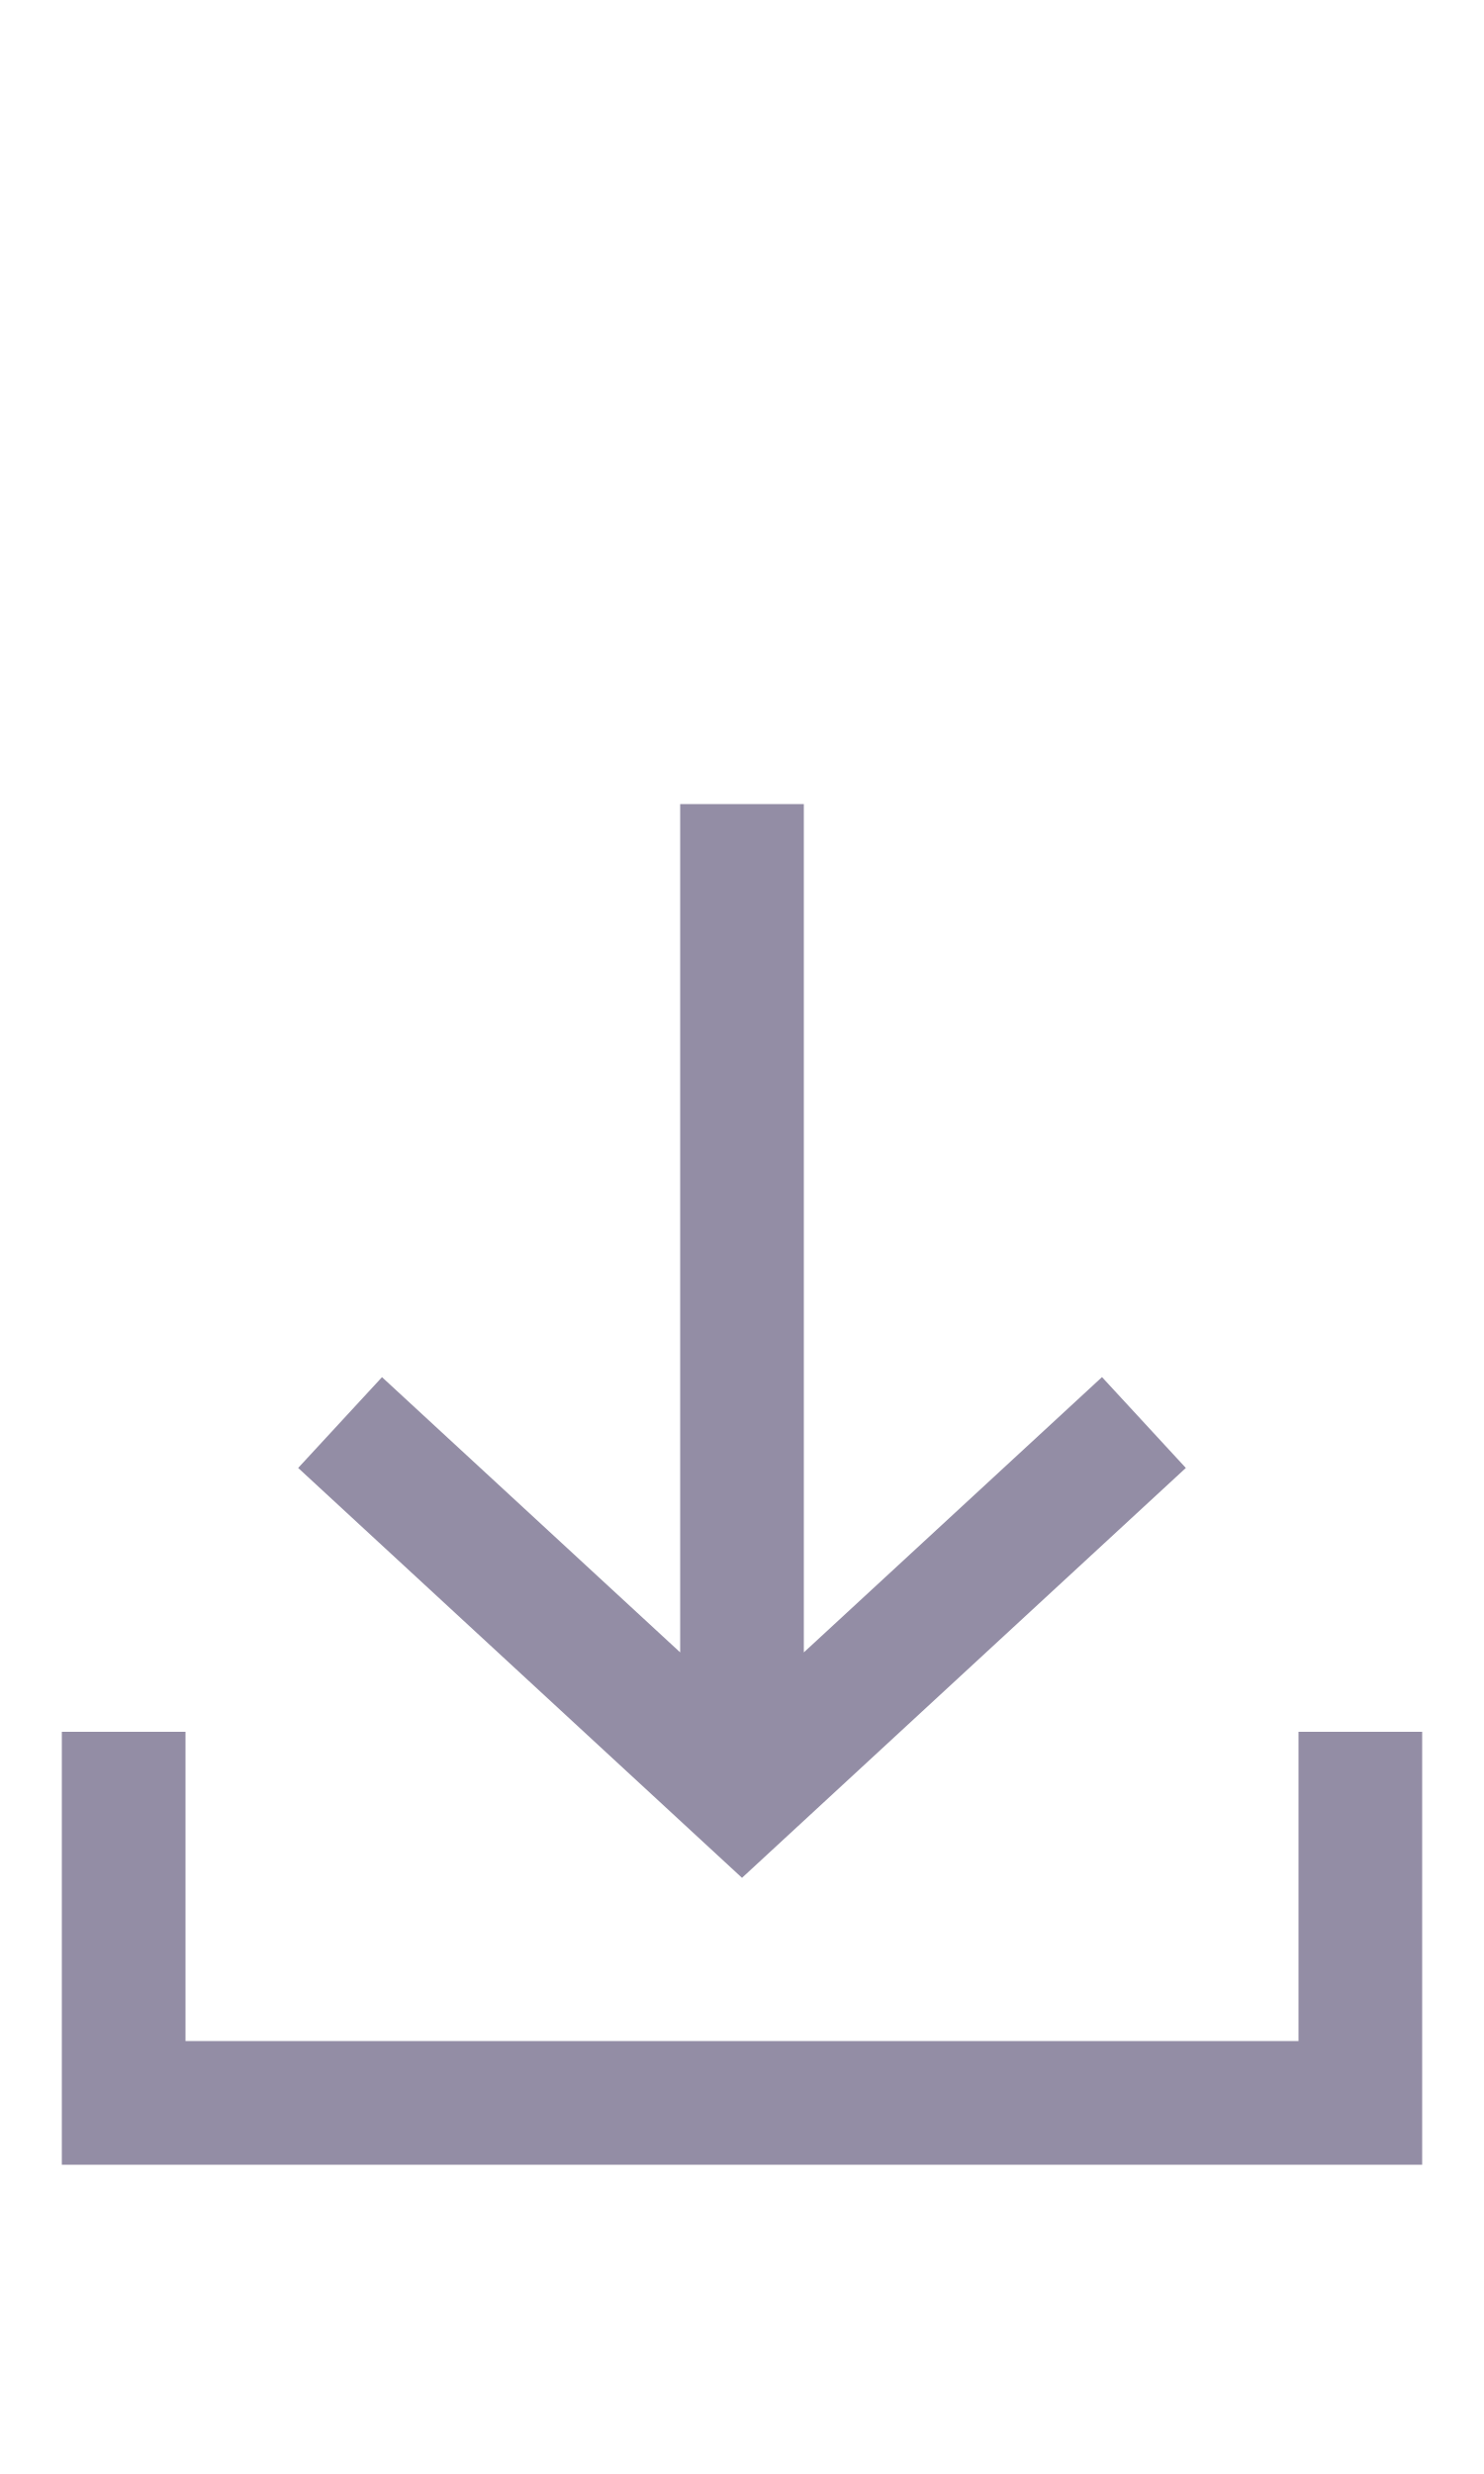
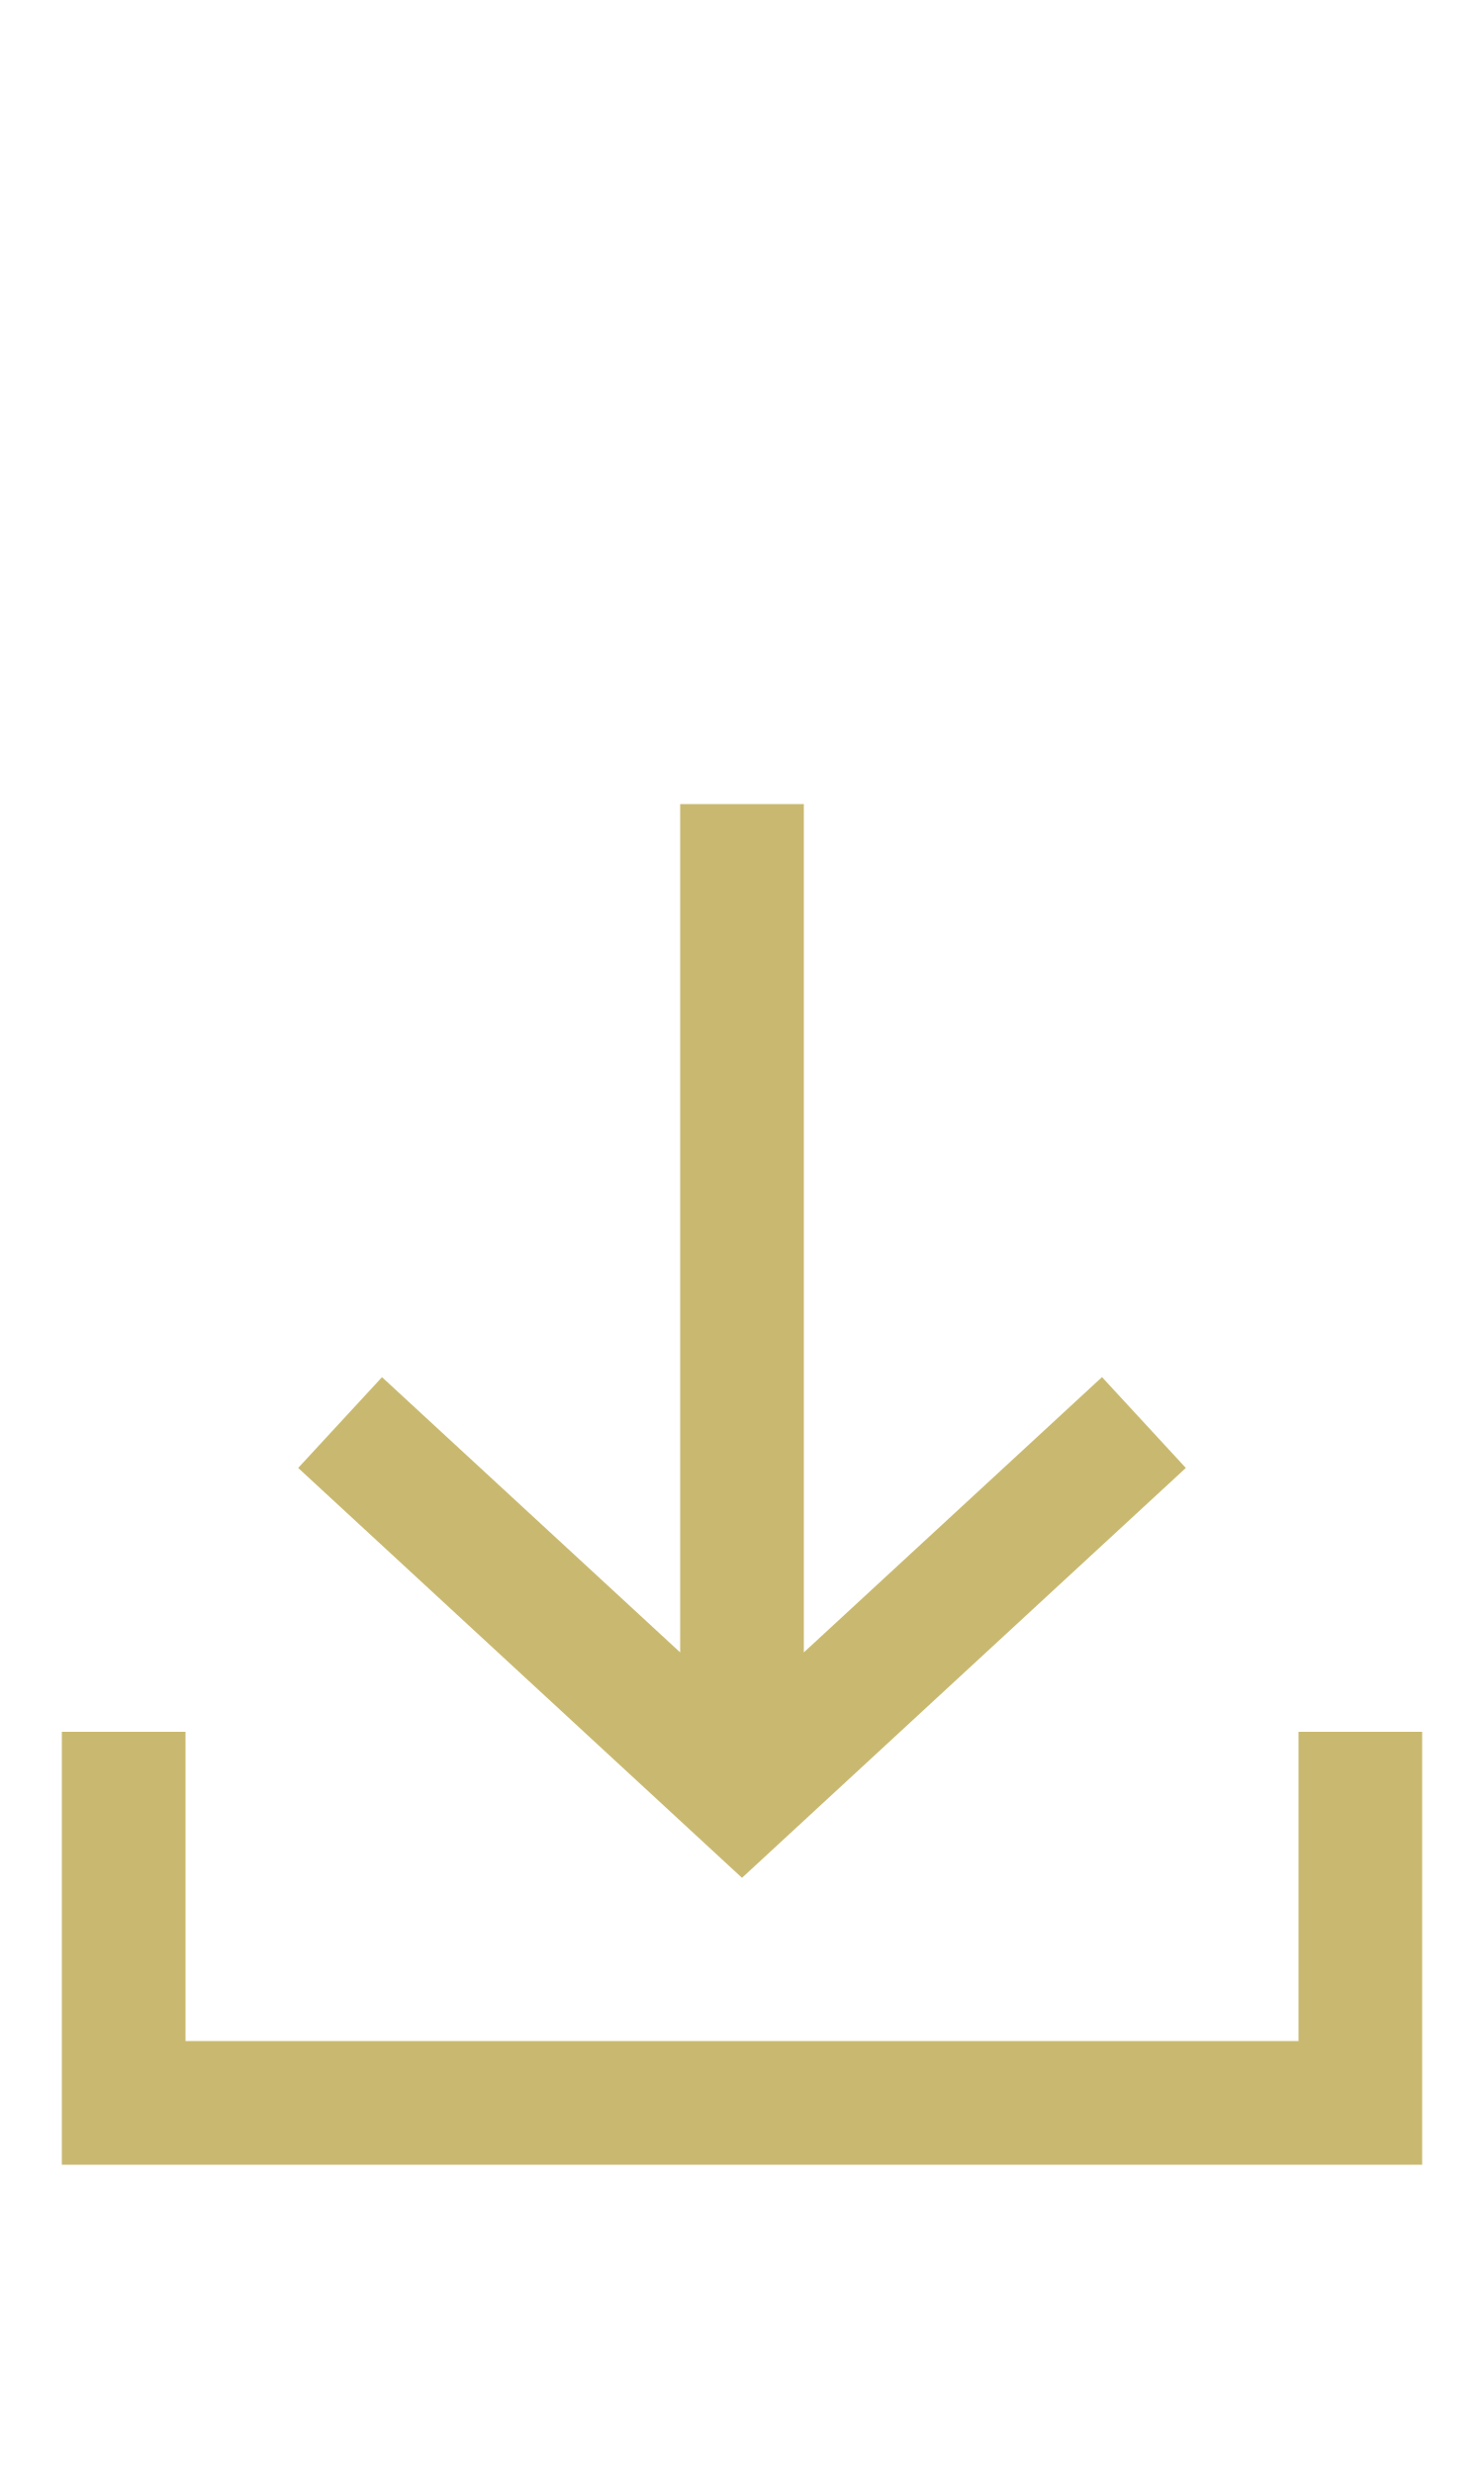
<svg xmlns="http://www.w3.org/2000/svg" width="24px" height="40px" viewBox="0 0 24 40" version="1.1">
  <g id="Receive-off" stroke="none" stroke-width="1" fill="none" fill-rule="evenodd">
    <g id="ic-receive-on" transform="translate(-1, 11)">
      <polygon id="Rectangle_4413" points="0 0 26 0 26 26 0 26" />
-       <g id="Group_8987" transform="translate(2, 2)" fill="#938DA5">
+       <g id="Group_8987" transform="translate(2, 2)" fill="#c9b970">
        <g id="Group_8986">
          <polygon id="Path_18953" points="18.178 10.734 16.822 9.265 12 13.716 12 0 10 0 10 13.716 5.178 9.266 3.822 10.734 11 17.361" />
          <polygon id="Path_18954" points="20 15 20 20 2 20 2 15 0 15 0 22 22 22 22 15" />
        </g>
      </g>
    </g>
  </g>
</svg>
